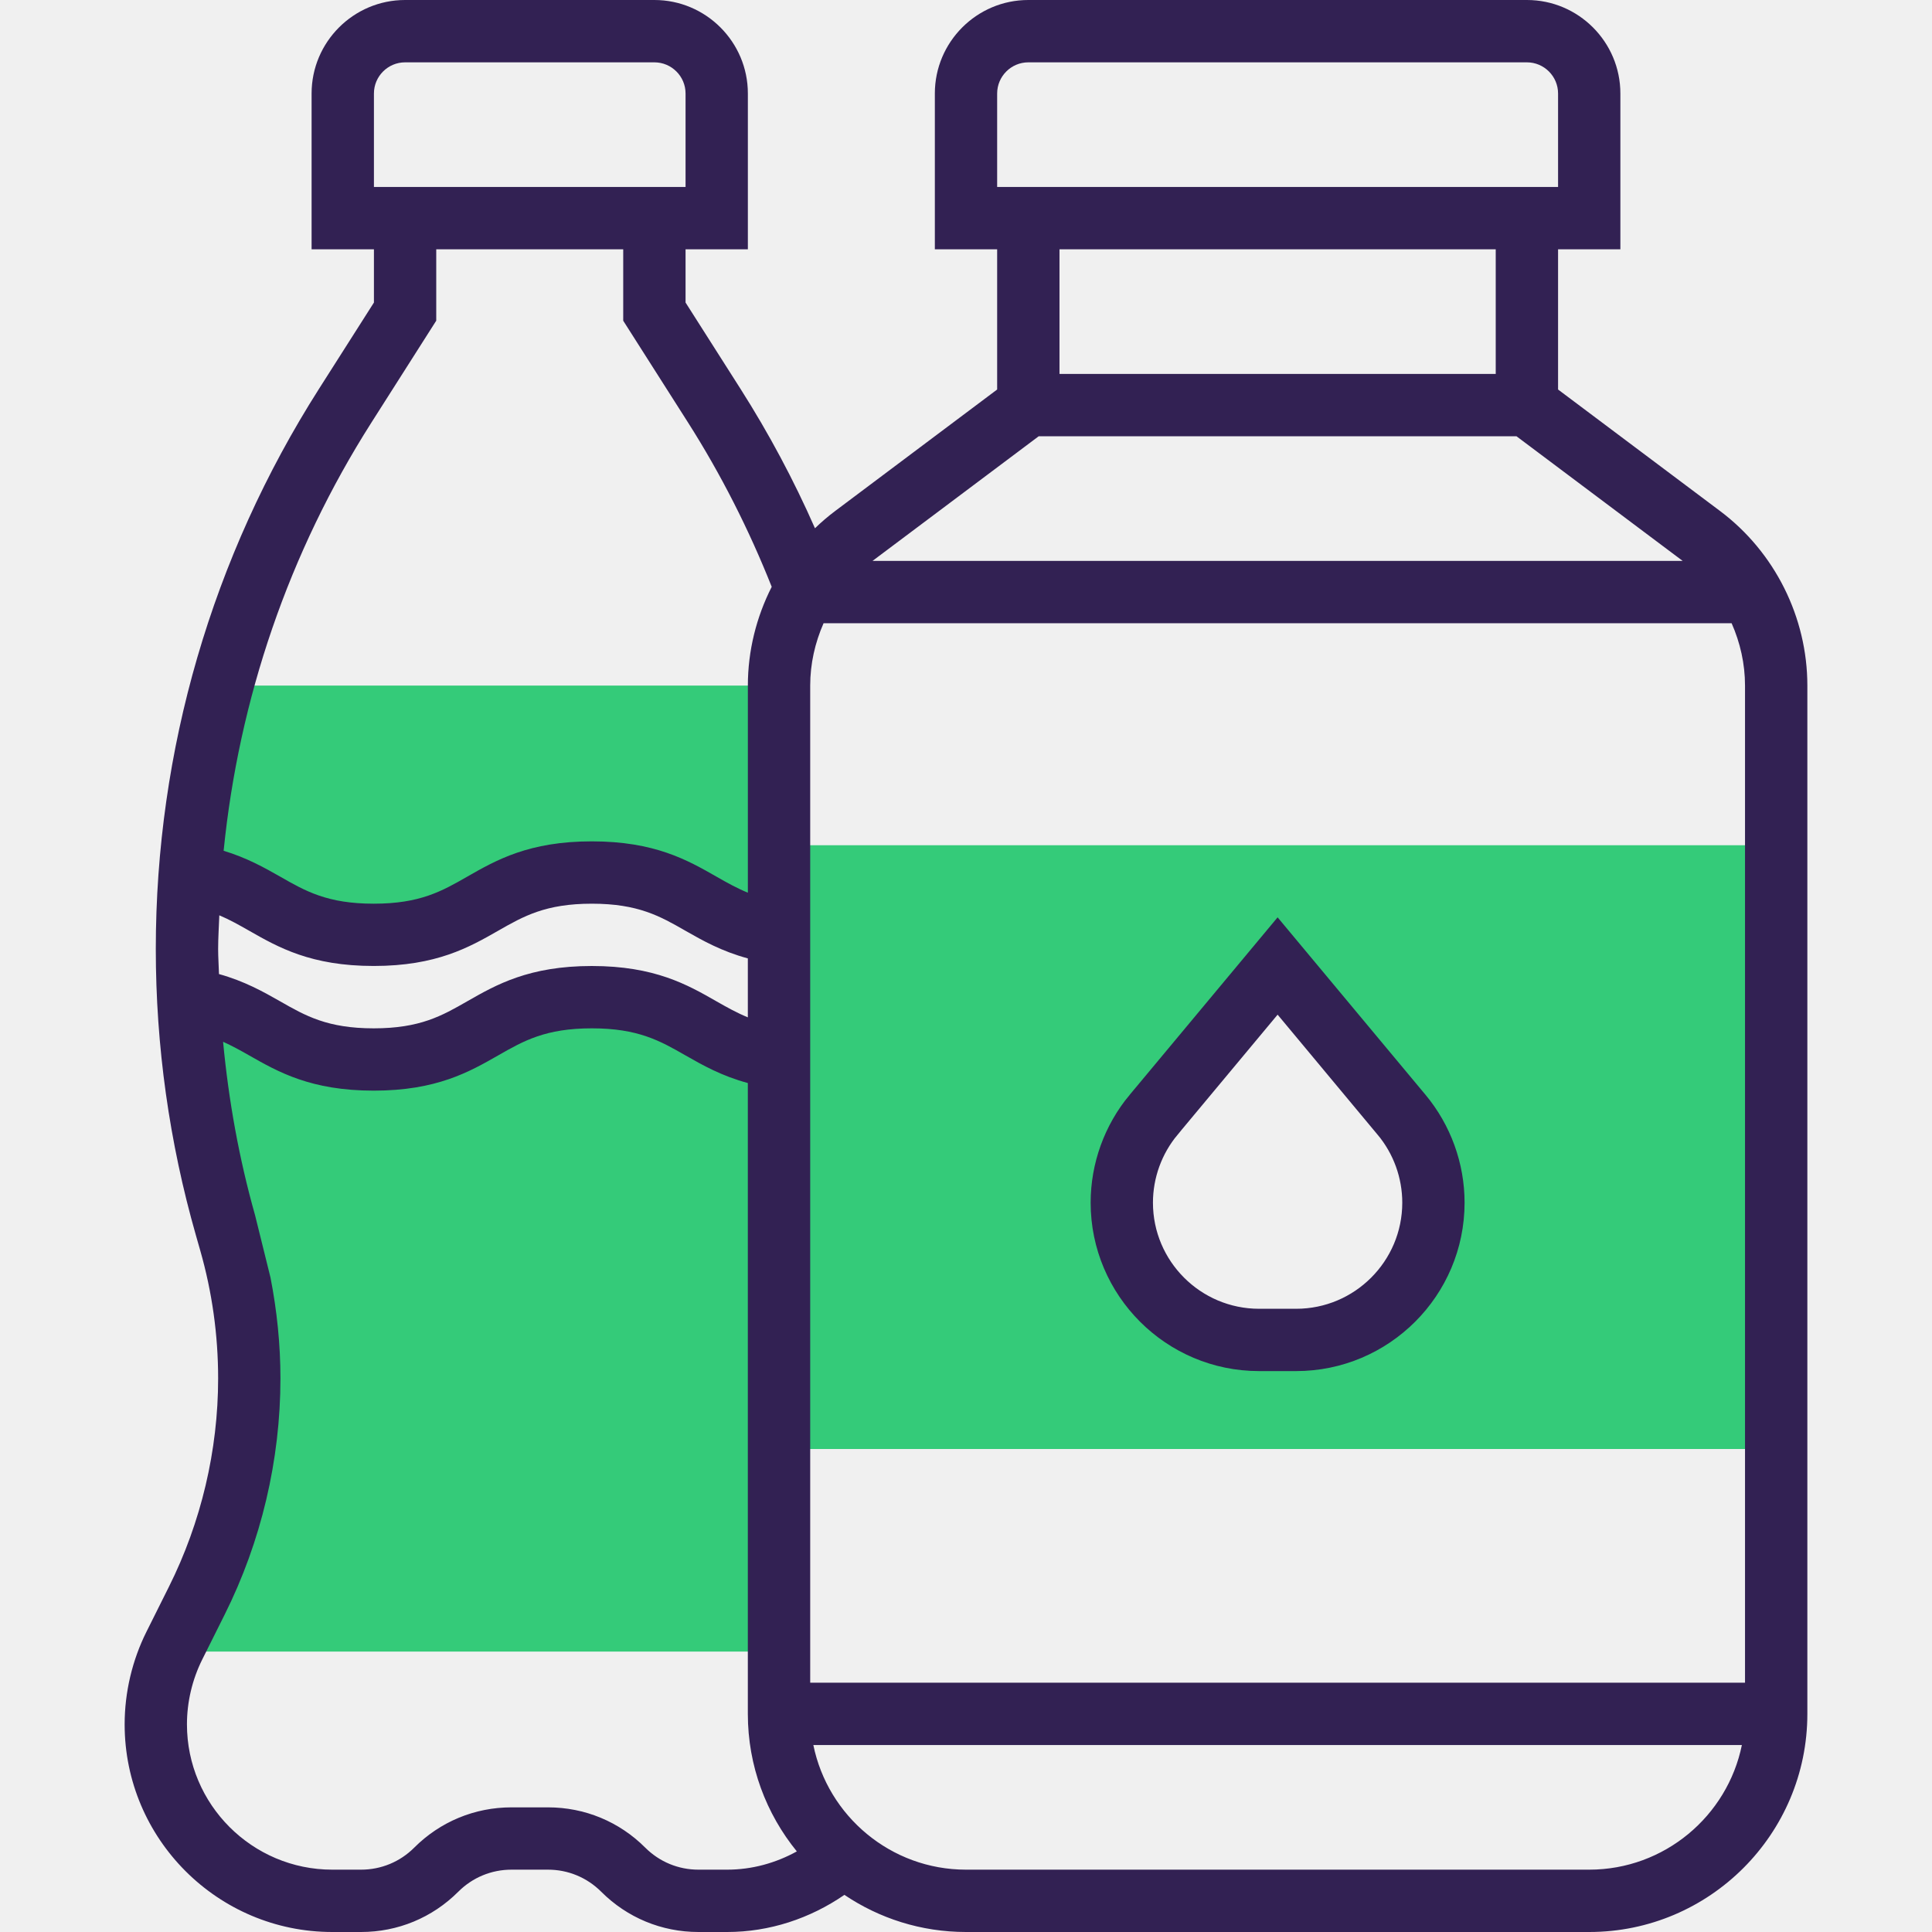
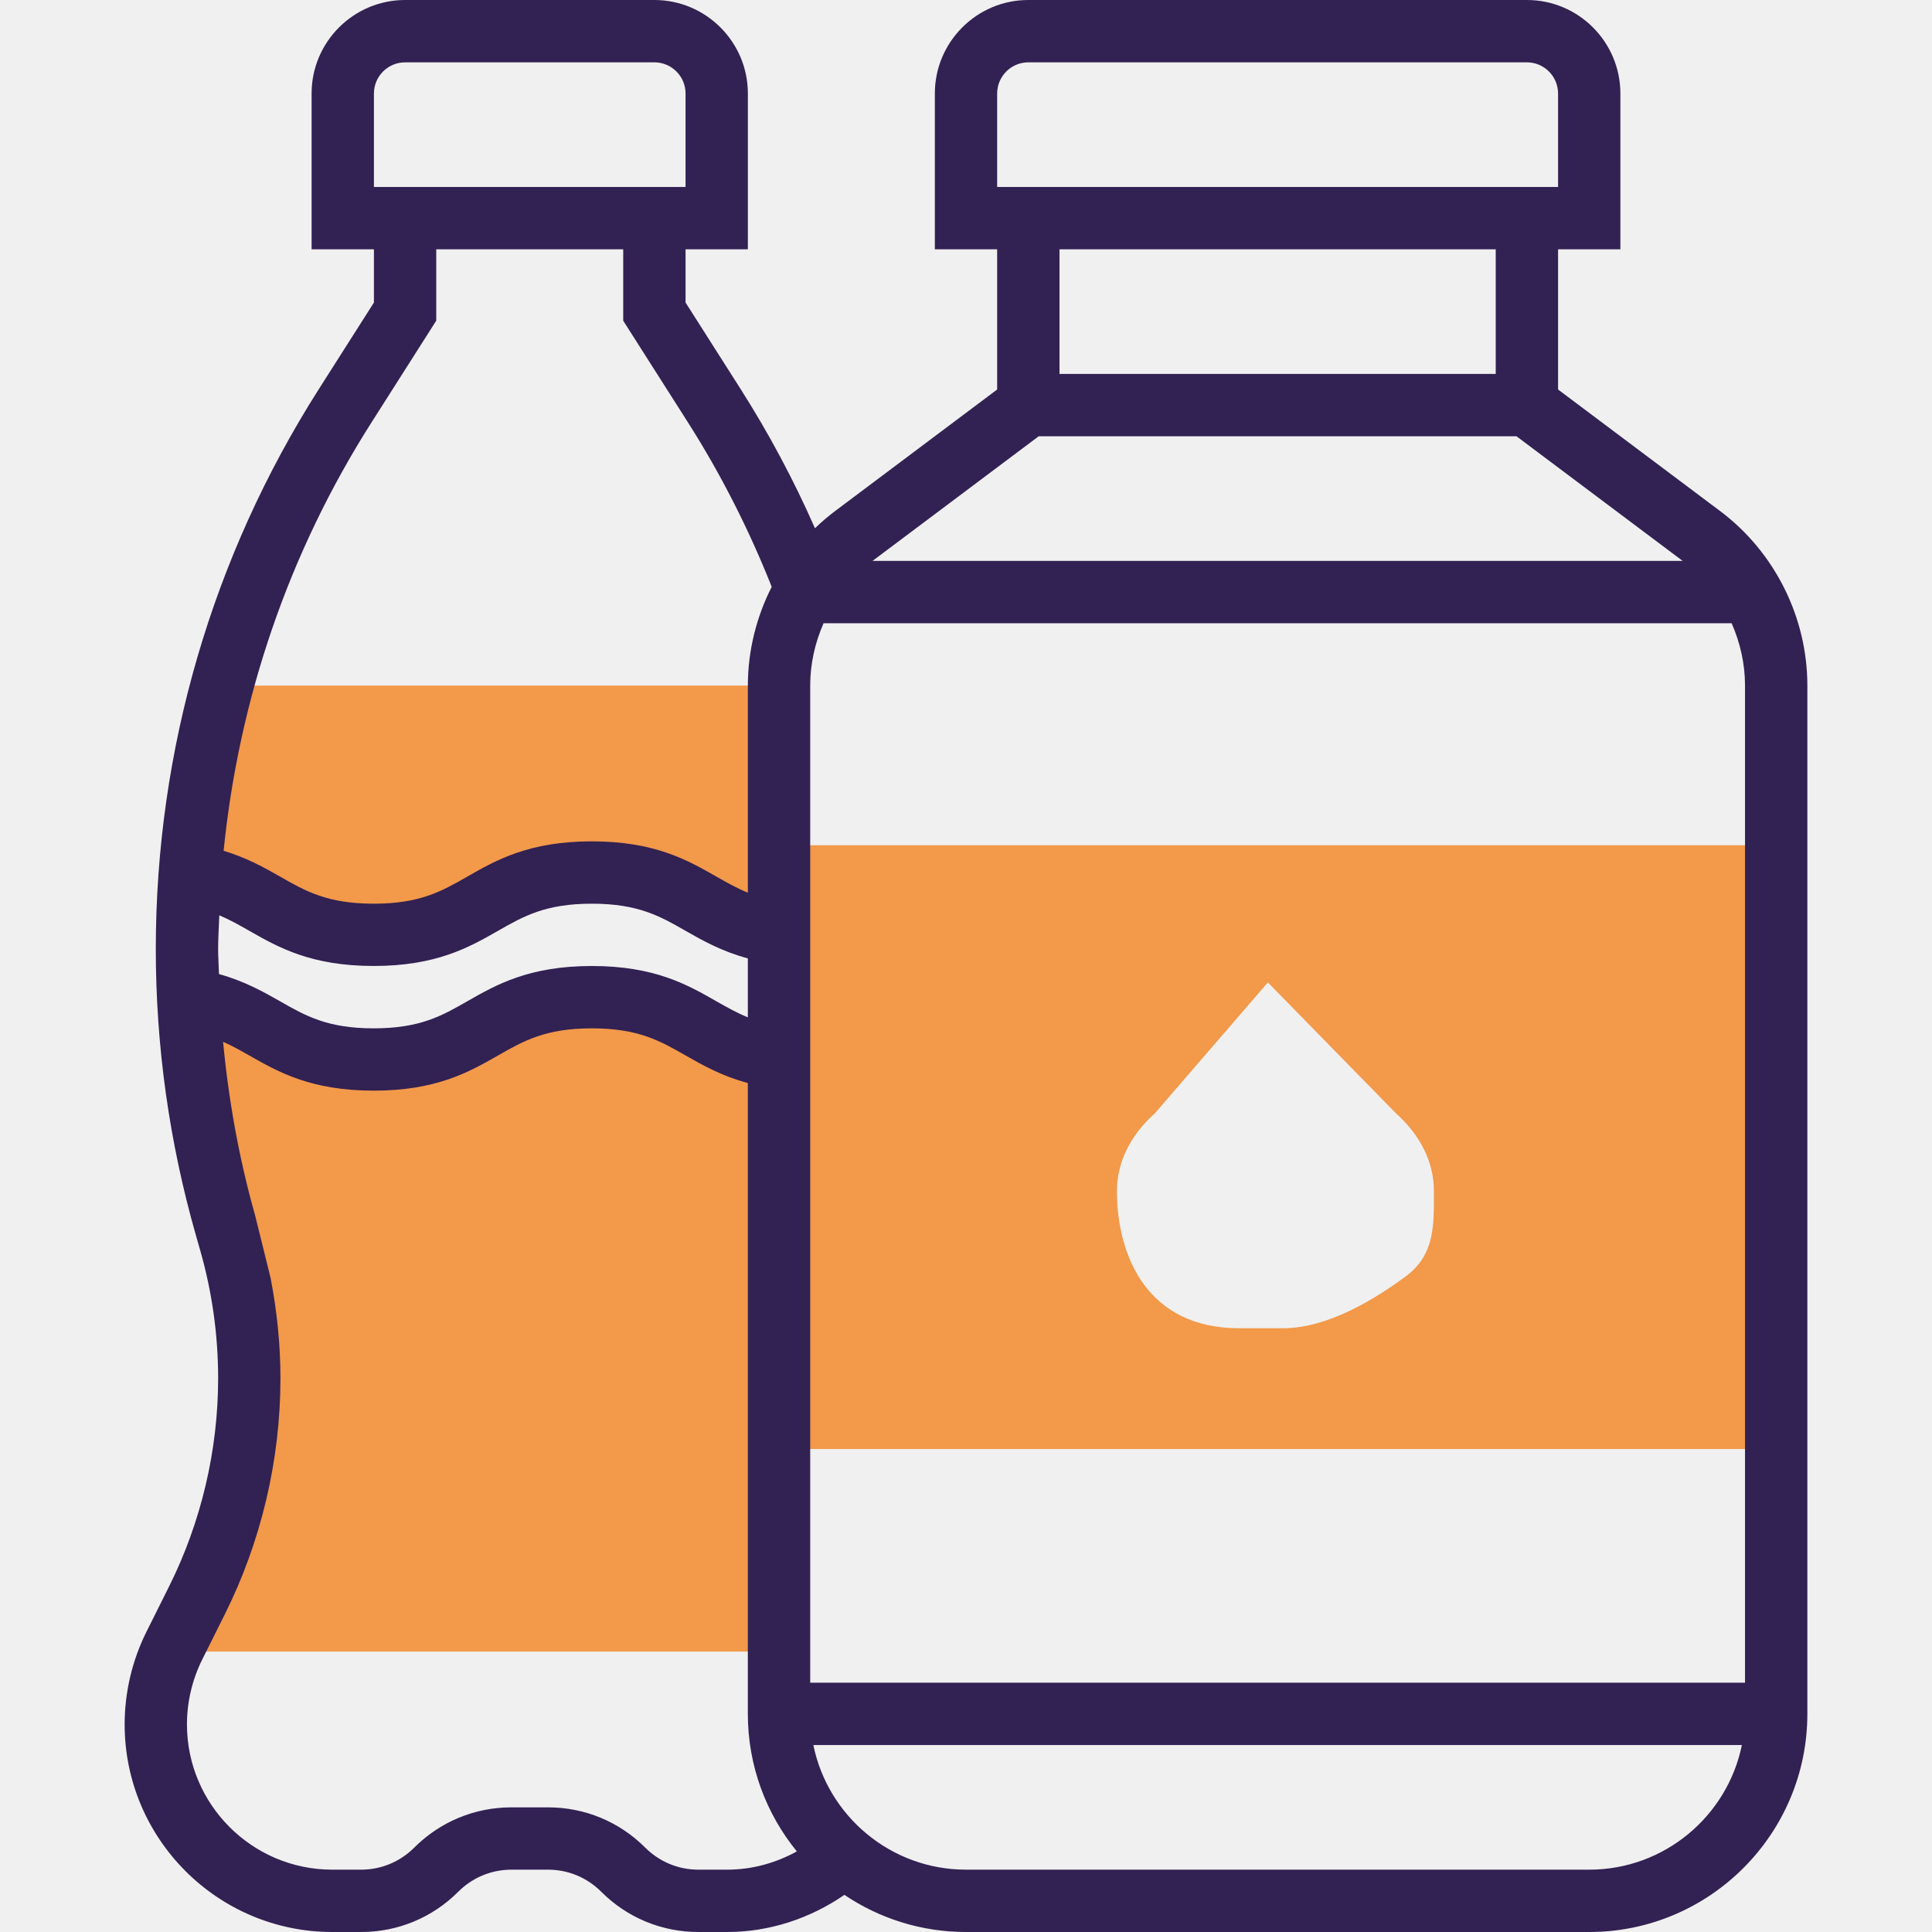
<svg xmlns="http://www.w3.org/2000/svg" width="64" height="64" viewBox="0 0 64 64" fill="none">
-   <path d="M58 28V48H26V28H58ZM47.5 39.445C47.5 38.509 47.057 37.609 46.245 36.882L42 32.545L38.255 36.882C37.443 37.609 37 38.509 37 39.445C37 41.663 38.045 44 41.048 44H42.5C44.002 44 45.582 43.009 46.566 42.282C47.55 41.555 47.5 40.555 47.5 39.445Z" fill="#34CB79" />
-   <path d="M25.806 22.71V30.906C23.184 30.555 22.844 28.903 19.603 28.903C15.99 28.903 15.99 30.968 12.377 30.968C9.187 30.968 8.815 29.357 6.286 28.986C6.441 26.859 6.802 24.754 7.36 22.71H25.806Z" fill="#34CB79" />
-   <path d="M25.806 52.645V54.71H5.688C5.719 54.638 5.75 54.565 5.781 54.503L6.524 53.027C7.659 50.735 8.258 48.217 8.258 45.657C8.258 44.18 8.051 42.715 7.67 41.29H7.659C7.659 41.239 7.639 41.187 7.629 41.136L7.484 40.64C6.937 38.72 6.555 36.758 6.245 33.104H6.256C8.816 33.476 9.177 35.097 12.377 35.097C15.99 35.097 15.99 33.032 19.603 33.032C22.844 33.032 23.184 34.684 25.806 35.035V52.645Z" fill="#34CB79" />
-   <mask id="path-5-inside-1" fill="white">
-     <path d="M56.981 16.929L51.613 12.903V8.258H53.677V3.097C53.677 1.39 52.288 0 50.581 0H34.064C32.357 0 30.968 1.39 30.968 3.097V8.258H33.032V12.903L27.664 16.929C27.429 17.105 27.207 17.296 26.997 17.499C26.294 15.901 25.468 14.356 24.533 12.886L22.71 10.022V8.258H24.774V3.097C24.774 1.39 23.384 0 21.677 0H13.419C11.712 0 10.322 1.39 10.322 3.097V8.258H12.387V10.022L10.561 12.891C7.029 18.442 5.161 24.856 5.161 31.436C5.161 34.646 5.608 37.838 6.491 40.926L6.632 41.42C7.027 42.8 7.226 44.227 7.226 45.661C7.226 48.044 6.662 50.431 5.596 52.563L4.855 54.047C4.38 54.995 4.129 56.06 4.129 57.122C4.129 60.915 7.214 64 11.007 64H11.96C13.178 64 14.321 63.526 15.182 62.665C15.652 62.195 16.278 61.935 16.943 61.935H18.153C18.819 61.935 19.444 62.195 19.915 62.665C20.775 63.526 21.919 64 23.137 64H24.09C25.489 64 26.832 63.554 27.972 62.77C29.124 63.546 30.509 64 32 64H52.645C56.629 64 59.871 60.758 59.871 56.774V22.71C59.871 20.447 58.79 18.286 56.981 16.929ZM57.806 24.774V55.742H26.839V53.677V51.613V22.71C26.839 21.991 26.998 21.29 27.282 20.645H57.362C57.647 21.29 57.806 21.991 57.806 22.71V24.774ZM7.226 31.436C7.226 31.062 7.252 30.692 7.265 30.321C7.61 30.466 7.922 30.643 8.256 30.833C9.215 31.38 10.301 31.999 12.38 31.999C14.46 31.999 15.546 31.378 16.504 30.831C17.346 30.35 18.073 29.936 19.605 29.936C21.139 29.936 21.865 30.35 22.707 30.833C23.277 31.158 23.909 31.515 24.773 31.748V33.701C24.408 33.551 24.081 33.368 23.73 33.168C22.774 32.62 21.686 32 19.605 32C17.525 32 16.438 32.62 15.48 33.168C14.639 33.65 13.913 34.065 12.38 34.065C10.848 34.065 10.121 33.651 9.278 33.169C8.717 32.85 8.096 32.501 7.254 32.267C7.247 31.99 7.226 31.713 7.226 31.436ZM33.032 3.097C33.032 2.528 33.496 2.065 34.064 2.065H50.581C51.149 2.065 51.613 2.528 51.613 3.097V6.194H33.032V3.097ZM49.548 8.258V12.387H35.097V8.258H49.548ZM34.408 14.452H50.236L55.741 18.581H28.903L34.408 14.452ZM12.387 3.097C12.387 2.528 12.851 2.065 13.419 2.065H21.677C22.246 2.065 22.71 2.528 22.71 3.097V6.194H12.387V3.097ZM12.303 13.999L14.451 10.623V8.258H20.645V10.624L22.791 13.995C23.884 15.713 24.811 17.544 25.564 19.439C25.054 20.443 24.774 21.563 24.774 22.71V29.572C24.409 29.422 24.081 29.239 23.732 29.039C22.774 28.491 21.686 27.871 19.605 27.871C17.525 27.871 16.438 28.491 15.48 29.039C14.639 29.521 13.913 29.936 12.38 29.936C10.849 29.936 10.121 29.521 9.28 29.039C8.754 28.74 8.172 28.414 7.408 28.183C7.913 23.149 9.567 18.299 12.303 13.999ZM23.137 61.935C22.471 61.935 21.846 61.676 21.375 61.206C20.515 60.345 19.371 59.871 18.153 59.871H16.943C15.725 59.871 14.582 60.345 13.721 61.206C13.251 61.676 12.625 61.935 11.96 61.935H11.007C8.353 61.935 6.193 59.776 6.193 57.122C6.193 56.379 6.369 55.635 6.701 54.97L7.442 53.486C8.651 51.07 9.29 48.364 9.29 45.661C9.29 44.539 9.175 43.422 8.961 42.323L8.45 40.258C7.918 38.376 7.573 36.451 7.39 34.51C7.686 34.644 7.964 34.796 8.256 34.963C9.215 35.509 10.301 36.129 12.38 36.129C14.46 36.129 15.546 35.508 16.504 34.961C17.346 34.479 18.073 34.065 19.605 34.065C21.139 34.065 21.865 34.479 22.707 34.961C23.277 35.287 23.909 35.644 24.773 35.877V56.774C24.773 58.5 25.383 60.086 26.396 61.33C25.695 61.717 24.906 61.935 24.09 61.935H23.137ZM52.645 61.935H32C29.508 61.935 27.423 60.159 26.943 57.806H57.702C57.222 60.159 55.137 61.935 52.645 61.935Z" />
+   <path d="M58 28V48H26V28H58ZM47.5 39.445C47.5 38.509 47.057 37.609 46.245 36.882L42 32.545L38.255 36.882C37.443 37.609 37 38.509 37 39.445C37 41.663 38.045 44 41.048 44H42.5C44.002 44 45.582 43.009 46.566 42.282C47.55 41.555 47.5 40.555 47.5 39.445Z" fill="#F2994A" />
+   <path d="M25.806 22.71V30.906C23.184 30.555 22.844 28.903 19.603 28.903C15.99 28.903 15.99 30.968 12.377 30.968C9.187 30.968 8.815 29.357 6.286 28.986C6.441 26.859 6.802 24.754 7.36 22.71H25.806Z" fill="#F2994A" />
+   <path d="M25.806 52.645V54.71H5.688C5.719 54.638 5.75 54.565 5.781 54.503L6.524 53.027C7.659 50.735 8.258 48.217 8.258 45.657C8.258 44.18 8.051 42.715 7.67 41.29H7.659C7.659 41.239 7.639 41.187 7.629 41.136L7.484 40.64C6.937 38.72 6.555 36.758 6.245 33.104H6.256C8.816 33.476 9.177 35.097 12.377 35.097C15.99 35.097 15.99 33.032 19.603 33.032C22.844 33.032 23.184 34.684 25.806 35.035V52.645Z" fill="#F2994A" />
+   <mask id="mask0" mask-type="alpha" maskUnits="userSpaceOnUse" x="4" y="0" width="56" height="64">
+     <path d="M56.981 16.929L51.613 12.903V8.258H53.677V3.097C53.677 1.39 52.288 0 50.581 0H34.064C32.357 0 30.968 1.39 30.968 3.097V8.258H33.032V12.903L27.664 16.929C27.429 17.105 27.207 17.296 26.997 17.499C26.294 15.901 25.468 14.356 24.533 12.886L22.71 10.022V8.258H24.774V3.097C24.774 1.39 23.384 0 21.677 0H13.419C11.712 0 10.322 1.39 10.322 3.097V8.258H12.387V10.022L10.561 12.891C7.029 18.442 5.161 24.856 5.161 31.436C5.161 34.646 5.608 37.838 6.491 40.926L6.632 41.42C7.027 42.8 7.226 44.227 7.226 45.661C7.226 48.044 6.662 50.431 5.596 52.563L4.855 54.047C4.38 54.995 4.129 56.06 4.129 57.122C4.129 60.915 7.214 64 11.007 64H11.96C13.178 64 14.321 63.526 15.182 62.665C15.652 62.195 16.278 61.935 16.943 61.935H18.153C18.819 61.935 19.444 62.195 19.915 62.665C20.775 63.526 21.919 64 23.137 64H24.09C25.489 64 26.832 63.554 27.972 62.77C29.124 63.546 30.509 64 32 64H52.645C56.629 64 59.871 60.758 59.871 56.774V22.71C59.871 20.447 58.79 18.286 56.981 16.929ZM57.806 24.774V55.742H26.839V53.677V51.613V22.71C26.839 21.991 26.998 21.29 27.282 20.645H57.362C57.647 21.29 57.806 21.991 57.806 22.71V24.774ZM7.226 31.436C7.226 31.062 7.252 30.692 7.265 30.321C7.61 30.466 7.922 30.643 8.256 30.833C9.215 31.38 10.301 31.999 12.38 31.999C14.46 31.999 15.546 31.378 16.504 30.831C17.346 30.35 18.073 29.936 19.605 29.936C21.139 29.936 21.865 30.35 22.707 30.833C23.277 31.158 23.909 31.515 24.773 31.748V33.701C24.408 33.551 24.081 33.368 23.73 33.168C22.774 32.62 21.686 32 19.605 32C17.525 32 16.438 32.62 15.48 33.168C14.639 33.65 13.913 34.065 12.38 34.065C10.848 34.065 10.121 33.651 9.278 33.169C8.717 32.85 8.096 32.501 7.254 32.267C7.247 31.99 7.226 31.713 7.226 31.436ZM33.032 3.097C33.032 2.528 33.496 2.065 34.064 2.065H50.581C51.149 2.065 51.613 2.528 51.613 3.097V6.194H33.032V3.097ZM49.548 8.258V12.387H35.097V8.258H49.548ZM34.408 14.452H50.236L55.741 18.581H28.903L34.408 14.452ZM12.387 3.097C12.387 2.528 12.851 2.065 13.419 2.065H21.677C22.246 2.065 22.71 2.528 22.71 3.097V6.194H12.387V3.097ZM12.303 13.999L14.451 10.623V8.258H20.645V10.624L22.791 13.995C23.884 15.713 24.811 17.544 25.564 19.439C25.054 20.443 24.774 21.563 24.774 22.71V29.572C24.409 29.422 24.081 29.239 23.732 29.039C22.774 28.491 21.686 27.871 19.605 27.871C17.525 27.871 16.438 28.491 15.48 29.039C14.639 29.521 13.913 29.936 12.38 29.936C10.849 29.936 10.121 29.521 9.28 29.039C8.754 28.74 8.172 28.414 7.408 28.183C7.913 23.149 9.567 18.299 12.303 13.999ZM23.137 61.935C22.471 61.935 21.846 61.676 21.375 61.206C20.515 60.345 19.371 59.871 18.153 59.871H16.943C15.725 59.871 14.582 60.345 13.721 61.206C13.251 61.676 12.625 61.935 11.96 61.935H11.007C8.353 61.935 6.193 59.776 6.193 57.122C6.193 56.379 6.369 55.635 6.701 54.97L7.442 53.486C8.651 51.07 9.29 48.364 9.29 45.661C9.29 44.539 9.175 43.422 8.961 42.323L8.45 40.258C7.918 38.376 7.573 36.451 7.39 34.51C7.686 34.644 7.964 34.796 8.256 34.963C9.215 35.509 10.301 36.129 12.38 36.129C14.46 36.129 15.546 35.508 16.504 34.961C17.346 34.479 18.073 34.065 19.605 34.065C21.139 34.065 21.865 34.479 22.707 34.961C23.277 35.287 23.909 35.644 24.773 35.877V56.774C24.773 58.5 25.383 60.086 26.396 61.33C25.695 61.717 24.906 61.935 24.09 61.935H23.137ZM52.645 61.935H32C29.508 61.935 27.423 60.159 26.943 57.806H57.702C57.222 60.159 55.137 61.935 52.645 61.935Z" fill="white" />
  </mask>
-   <path d="M56.981 16.929L51.613 12.903V8.258H53.677V3.097C53.677 1.39 52.288 0 50.581 0H34.064C32.357 0 30.968 1.39 30.968 3.097V8.258H33.032V12.903L27.664 16.929C27.429 17.105 27.207 17.296 26.997 17.499C26.294 15.901 25.468 14.356 24.533 12.886L22.71 10.022V8.258H24.774V3.097C24.774 1.39 23.384 0 21.677 0H13.419C11.712 0 10.322 1.39 10.322 3.097V8.258H12.387V10.022L10.561 12.891C7.029 18.442 5.161 24.856 5.161 31.436C5.161 34.646 5.608 37.838 6.491 40.926L6.632 41.42C7.027 42.8 7.226 44.227 7.226 45.661C7.226 48.044 6.662 50.431 5.596 52.563L4.855 54.047C4.38 54.995 4.129 56.06 4.129 57.122C4.129 60.915 7.214 64 11.007 64H11.96C13.178 64 14.321 63.526 15.182 62.665C15.652 62.195 16.278 61.935 16.943 61.935H18.153C18.819 61.935 19.444 62.195 19.915 62.665C20.775 63.526 21.919 64 23.137 64H24.09C25.489 64 26.832 63.554 27.972 62.77C29.124 63.546 30.509 64 32 64H52.645C56.629 64 59.871 60.758 59.871 56.774V22.71C59.871 20.447 58.79 18.286 56.981 16.929ZM57.806 24.774V55.742H26.839V53.677V51.613V22.71C26.839 21.991 26.998 21.29 27.282 20.645H57.362C57.647 21.29 57.806 21.991 57.806 22.71V24.774ZM7.226 31.436C7.226 31.062 7.252 30.692 7.265 30.321C7.61 30.466 7.922 30.643 8.256 30.833C9.215 31.38 10.301 31.999 12.38 31.999C14.46 31.999 15.546 31.378 16.504 30.831C17.346 30.35 18.073 29.936 19.605 29.936C21.139 29.936 21.865 30.35 22.707 30.833C23.277 31.158 23.909 31.515 24.773 31.748V33.701C24.408 33.551 24.081 33.368 23.73 33.168C22.774 32.62 21.686 32 19.605 32C17.525 32 16.438 32.62 15.48 33.168C14.639 33.65 13.913 34.065 12.38 34.065C10.848 34.065 10.121 33.651 9.278 33.169C8.717 32.85 8.096 32.501 7.254 32.267C7.247 31.99 7.226 31.713 7.226 31.436ZM33.032 3.097C33.032 2.528 33.496 2.065 34.064 2.065H50.581C51.149 2.065 51.613 2.528 51.613 3.097V6.194H33.032V3.097ZM49.548 8.258V12.387H35.097V8.258H49.548ZM34.408 14.452H50.236L55.741 18.581H28.903L34.408 14.452ZM12.387 3.097C12.387 2.528 12.851 2.065 13.419 2.065H21.677C22.246 2.065 22.71 2.528 22.71 3.097V6.194H12.387V3.097ZM12.303 13.999L14.451 10.623V8.258H20.645V10.624L22.791 13.995C23.884 15.713 24.811 17.544 25.564 19.439C25.054 20.443 24.774 21.563 24.774 22.71V29.572C24.409 29.422 24.081 29.239 23.732 29.039C22.774 28.491 21.686 27.871 19.605 27.871C17.525 27.871 16.438 28.491 15.48 29.039C14.639 29.521 13.913 29.936 12.38 29.936C10.849 29.936 10.121 29.521 9.28 29.039C8.754 28.74 8.172 28.414 7.408 28.183C7.913 23.149 9.567 18.299 12.303 13.999ZM23.137 61.935C22.471 61.935 21.846 61.676 21.375 61.206C20.515 60.345 19.371 59.871 18.153 59.871H16.943C15.725 59.871 14.582 60.345 13.721 61.206C13.251 61.676 12.625 61.935 11.96 61.935H11.007C8.353 61.935 6.193 59.776 6.193 57.122C6.193 56.379 6.369 55.635 6.701 54.97L7.442 53.486C8.651 51.07 9.29 48.364 9.29 45.661C9.29 44.539 9.175 43.422 8.961 42.323L8.45 40.258C7.918 38.376 7.573 36.451 7.39 34.51C7.686 34.644 7.964 34.796 8.256 34.963C9.215 35.509 10.301 36.129 12.38 36.129C14.46 36.129 15.546 35.508 16.504 34.961C17.346 34.479 18.073 34.065 19.605 34.065C21.139 34.065 21.865 34.479 22.707 34.961C23.277 35.287 23.909 35.644 24.773 35.877V56.774C24.773 58.5 25.383 60.086 26.396 61.33C25.695 61.717 24.906 61.935 24.09 61.935H23.137ZM52.645 61.935H32C29.508 61.935 27.423 60.159 26.943 57.806H57.702C57.222 60.159 55.137 61.935 52.645 61.935Z" fill="#322153" stroke="#322153" stroke-width="2" mask="url(#path-5-inside-1)" />
-   <path d="M42.707 33.292L42.322 32.831L41.938 33.292L38.624 37.269C38.624 37.269 38.624 37.27 38.624 37.27C38.624 37.27 38.624 37.27 38.624 37.27C38.023 37.99 37.693 38.903 37.693 39.84C37.693 42.055 39.495 43.855 41.709 43.855H42.937C45.15 43.855 46.952 42.055 46.952 39.84C46.952 38.903 46.622 37.989 46.02 37.269C46.02 37.269 46.02 37.269 46.019 37.269L42.707 33.292ZM42.936 44.919H41.708C38.908 44.919 36.629 42.64 36.629 39.84C36.629 38.654 37.047 37.499 37.805 36.588C37.805 36.588 37.805 36.588 37.806 36.588L42.322 31.169L46.838 36.587C46.838 36.587 46.838 36.587 46.838 36.587C47.598 37.5 48.016 38.654 48.016 39.84C48.016 42.64 45.737 44.919 42.936 44.919Z" fill="#322153" stroke="#322153" />
+   <g mask="url(#mask0)">
+     <path d="M56.981 16.929L51.613 12.903V8.258H53.677V3.097C53.677 1.39 52.288 0 50.581 0H34.064C32.357 0 30.968 1.39 30.968 3.097V8.258H33.032V12.903L27.664 16.929C27.429 17.105 27.207 17.296 26.997 17.499C26.294 15.901 25.468 14.356 24.533 12.886L22.71 10.022V8.258H24.774V3.097C24.774 1.39 23.384 0 21.677 0H13.419C11.712 0 10.322 1.39 10.322 3.097V8.258H12.387V10.022L10.561 12.891C7.029 18.442 5.161 24.856 5.161 31.436C5.161 34.646 5.608 37.838 6.491 40.926L6.632 41.42C7.027 42.8 7.226 44.227 7.226 45.661C7.226 48.044 6.662 50.431 5.596 52.563L4.855 54.047C4.38 54.995 4.129 56.06 4.129 57.122C4.129 60.915 7.214 64 11.007 64H11.96C13.178 64 14.321 63.526 15.182 62.665C15.652 62.195 16.278 61.935 16.943 61.935H18.153C18.819 61.935 19.444 62.195 19.915 62.665C20.775 63.526 21.919 64 23.137 64H24.09C25.489 64 26.832 63.554 27.972 62.77C29.124 63.546 30.509 64 32 64H52.645C56.629 64 59.871 60.758 59.871 56.774V22.71C59.871 20.447 58.79 18.286 56.981 16.929ZM57.806 24.774V55.742H26.839V53.677V51.613V22.71C26.839 21.991 26.998 21.29 27.282 20.645H57.362C57.647 21.29 57.806 21.991 57.806 22.71V24.774ZM7.226 31.436C7.226 31.062 7.252 30.692 7.265 30.321C7.61 30.466 7.922 30.643 8.256 30.833C9.215 31.38 10.301 31.999 12.38 31.999C14.46 31.999 15.546 31.378 16.504 30.831C17.346 30.35 18.073 29.936 19.605 29.936C21.139 29.936 21.865 30.35 22.707 30.833C23.277 31.158 23.909 31.515 24.773 31.748V33.701C24.408 33.551 24.081 33.368 23.73 33.168C22.774 32.62 21.686 32 19.605 32C17.525 32 16.438 32.62 15.48 33.168C14.639 33.65 13.913 34.065 12.38 34.065C10.848 34.065 10.121 33.651 9.278 33.169C8.717 32.85 8.096 32.501 7.254 32.267C7.247 31.99 7.226 31.713 7.226 31.436ZM33.032 3.097C33.032 2.528 33.496 2.065 34.064 2.065H50.581C51.149 2.065 51.613 2.528 51.613 3.097V6.194H33.032V3.097ZM49.548 8.258V12.387H35.097V8.258H49.548ZM34.408 14.452H50.236L55.741 18.581H28.903L34.408 14.452ZM12.387 3.097C12.387 2.528 12.851 2.065 13.419 2.065H21.677C22.246 2.065 22.71 2.528 22.71 3.097V6.194H12.387V3.097ZM12.303 13.999L14.451 10.623V8.258H20.645V10.624L22.791 13.995C23.884 15.713 24.811 17.544 25.564 19.439C25.054 20.443 24.774 21.563 24.774 22.71V29.572C24.409 29.422 24.081 29.239 23.732 29.039C22.774 28.491 21.686 27.871 19.605 27.871C17.525 27.871 16.438 28.491 15.48 29.039C14.639 29.521 13.913 29.936 12.38 29.936C10.849 29.936 10.121 29.521 9.28 29.039C8.754 28.74 8.172 28.414 7.408 28.183C7.913 23.149 9.567 18.299 12.303 13.999ZM23.137 61.935C22.471 61.935 21.846 61.676 21.375 61.206C20.515 60.345 19.371 59.871 18.153 59.871H16.943C15.725 59.871 14.582 60.345 13.721 61.206C13.251 61.676 12.625 61.935 11.96 61.935H11.007C8.353 61.935 6.193 59.776 6.193 57.122C6.193 56.379 6.369 55.635 6.701 54.97L7.442 53.486C8.651 51.07 9.29 48.364 9.29 45.661C9.29 44.539 9.175 43.422 8.961 42.323L8.45 40.258C7.918 38.376 7.573 36.451 7.39 34.51C7.686 34.644 7.964 34.796 8.256 34.963C9.215 35.509 10.301 36.129 12.38 36.129C14.46 36.129 15.546 35.508 16.504 34.961C17.346 34.479 18.073 34.065 19.605 34.065C21.139 34.065 21.865 34.479 22.707 34.961C23.277 35.287 23.909 35.644 24.773 35.877V56.774C24.773 58.5 25.383 60.086 26.396 61.33C25.695 61.717 24.906 61.935 24.09 61.935H23.137ZM52.645 61.935H32C29.508 61.935 27.423 60.159 26.943 57.806H57.702C57.222 60.159 55.137 61.935 52.645 61.935Z" fill="#322153" stroke="#322153" stroke-width="2" />
+     <path d="M42.707 33.292L42.322 32.831L41.938 33.292L38.624 37.269C38.624 37.269 38.624 37.27 38.624 37.27C38.624 37.27 38.624 37.27 38.624 37.27C38.023 37.99 37.693 38.903 37.693 39.84C37.693 42.055 39.495 43.855 41.709 43.855H42.937C45.15 43.855 46.952 42.055 46.952 39.84C46.952 38.903 46.622 37.989 46.02 37.269C46.02 37.269 46.02 37.269 46.019 37.269L42.707 33.292ZM42.936 44.919H41.708C38.908 44.919 36.629 42.64 36.629 39.84C36.629 38.654 37.047 37.499 37.805 36.588C37.805 36.588 37.805 36.588 37.806 36.588L42.322 31.169L46.838 36.587C46.838 36.587 46.838 36.587 46.838 36.587C47.598 37.5 48.016 38.654 48.016 39.84C48.016 42.64 45.737 44.919 42.936 44.919Z" fill="#322153" stroke="#322153" />
+   </g>
</svg>
